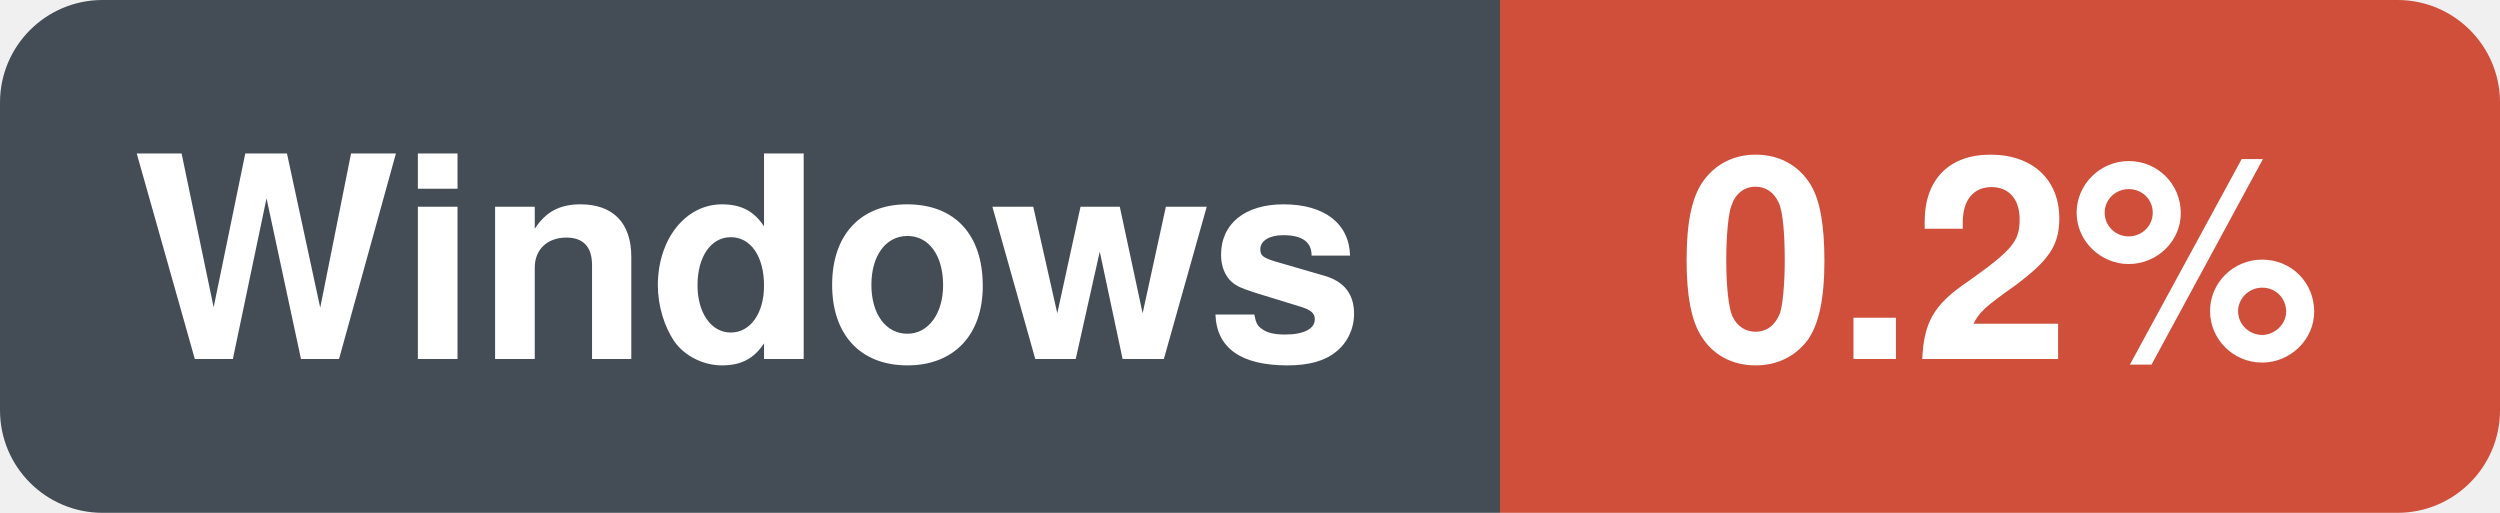
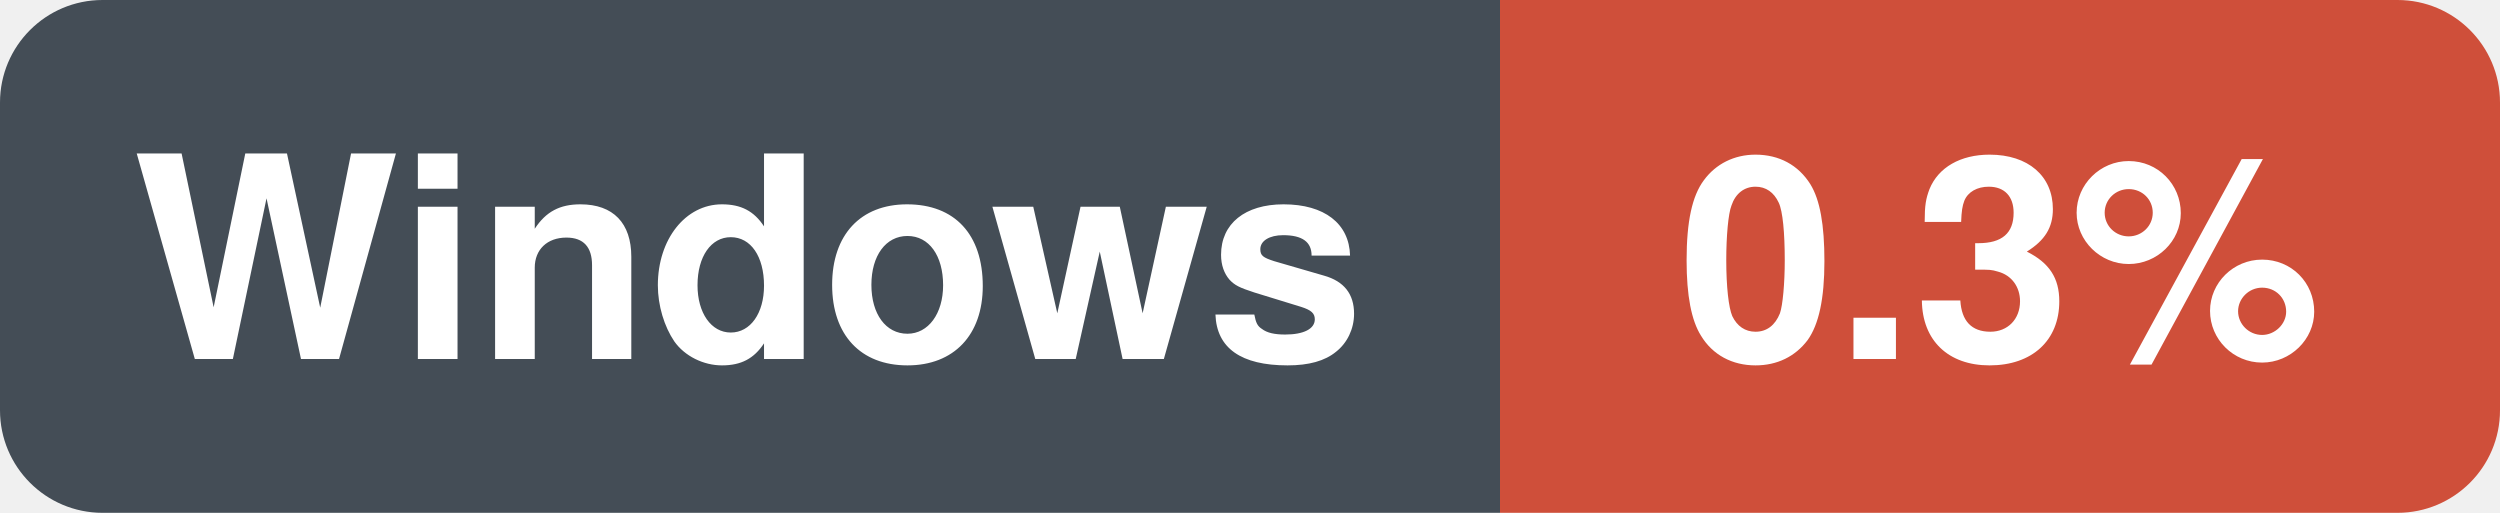
- <svg xmlns="http://www.w3.org/2000/svg" width="97.5" height="20" viewBox="0 0 97.5 20" role="img" aria-label="Windows: 0.2%">
+ <svg xmlns="http://www.w3.org/2000/svg" width="97.5" height="20" viewBox="0 0 97.5 20" role="img" aria-label="Windows: 0.3%">
  <clipPath id="r">
    <rect width="97.5" height="20" rx="4" />
  </clipPath>
  <g clip-path="url(#r)">
    <rect x="0.0" y="0.0" width="58.5" height="20.0" fill="#444d56" />
    <rect x="58.5" y="0.0" width="39.0" height="20.0" fill="#cf4f3a" />
  </g>
  <text x="29.2" y="14.0" font-family="-apple-system,BlinkMacSystemFont,'Segoe UI',Helvetica,Arial,sans-serif" font-size="11" font-weight="600" fill="#ffffff" text-anchor="middle">Windows</text>
-   <text x="78.0" y="14.0" font-family="-apple-system,BlinkMacSystemFont,'Segoe UI',Helvetica,Arial,sans-serif" font-size="11" font-weight="600" fill="#ffffff" text-anchor="middle">0.2%</text>
+   <text x="78.0" y="14.0" font-family="-apple-system,BlinkMacSystemFont,'Segoe UI',Helvetica,Arial,sans-serif" font-size="11" font-weight="600" fill="#ffffff" text-anchor="middle">0.3%</text>
</svg>
